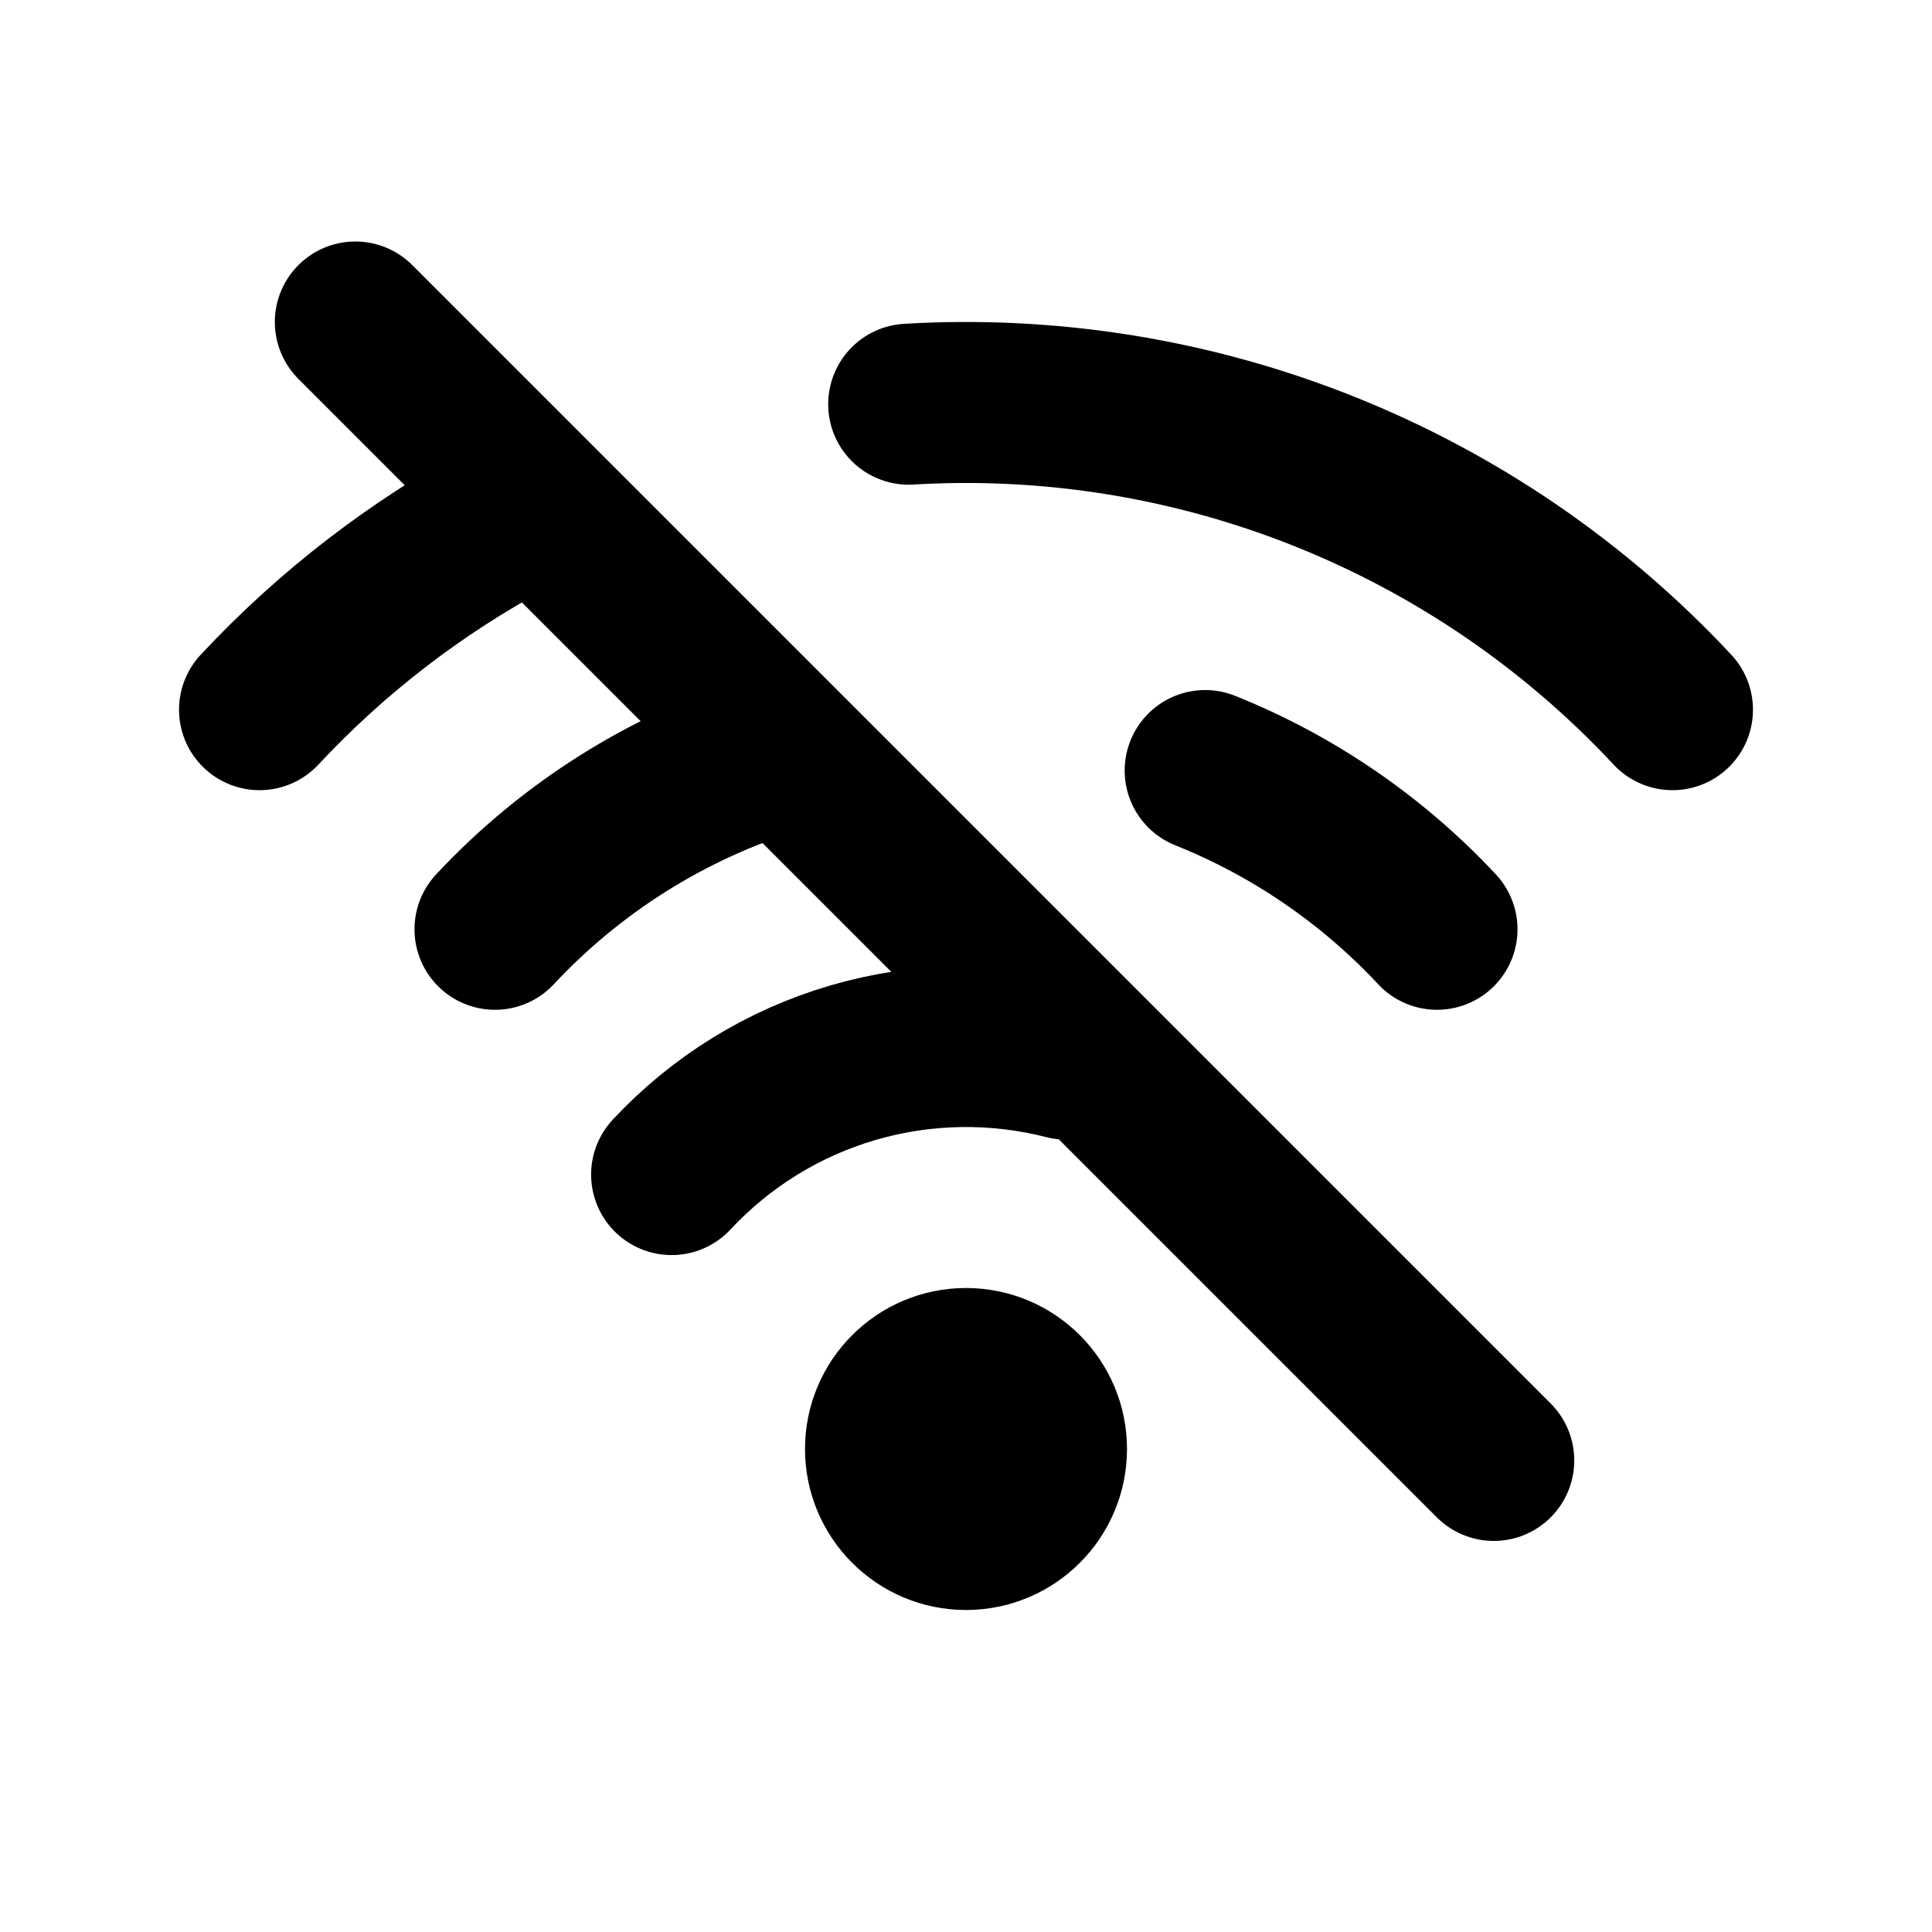
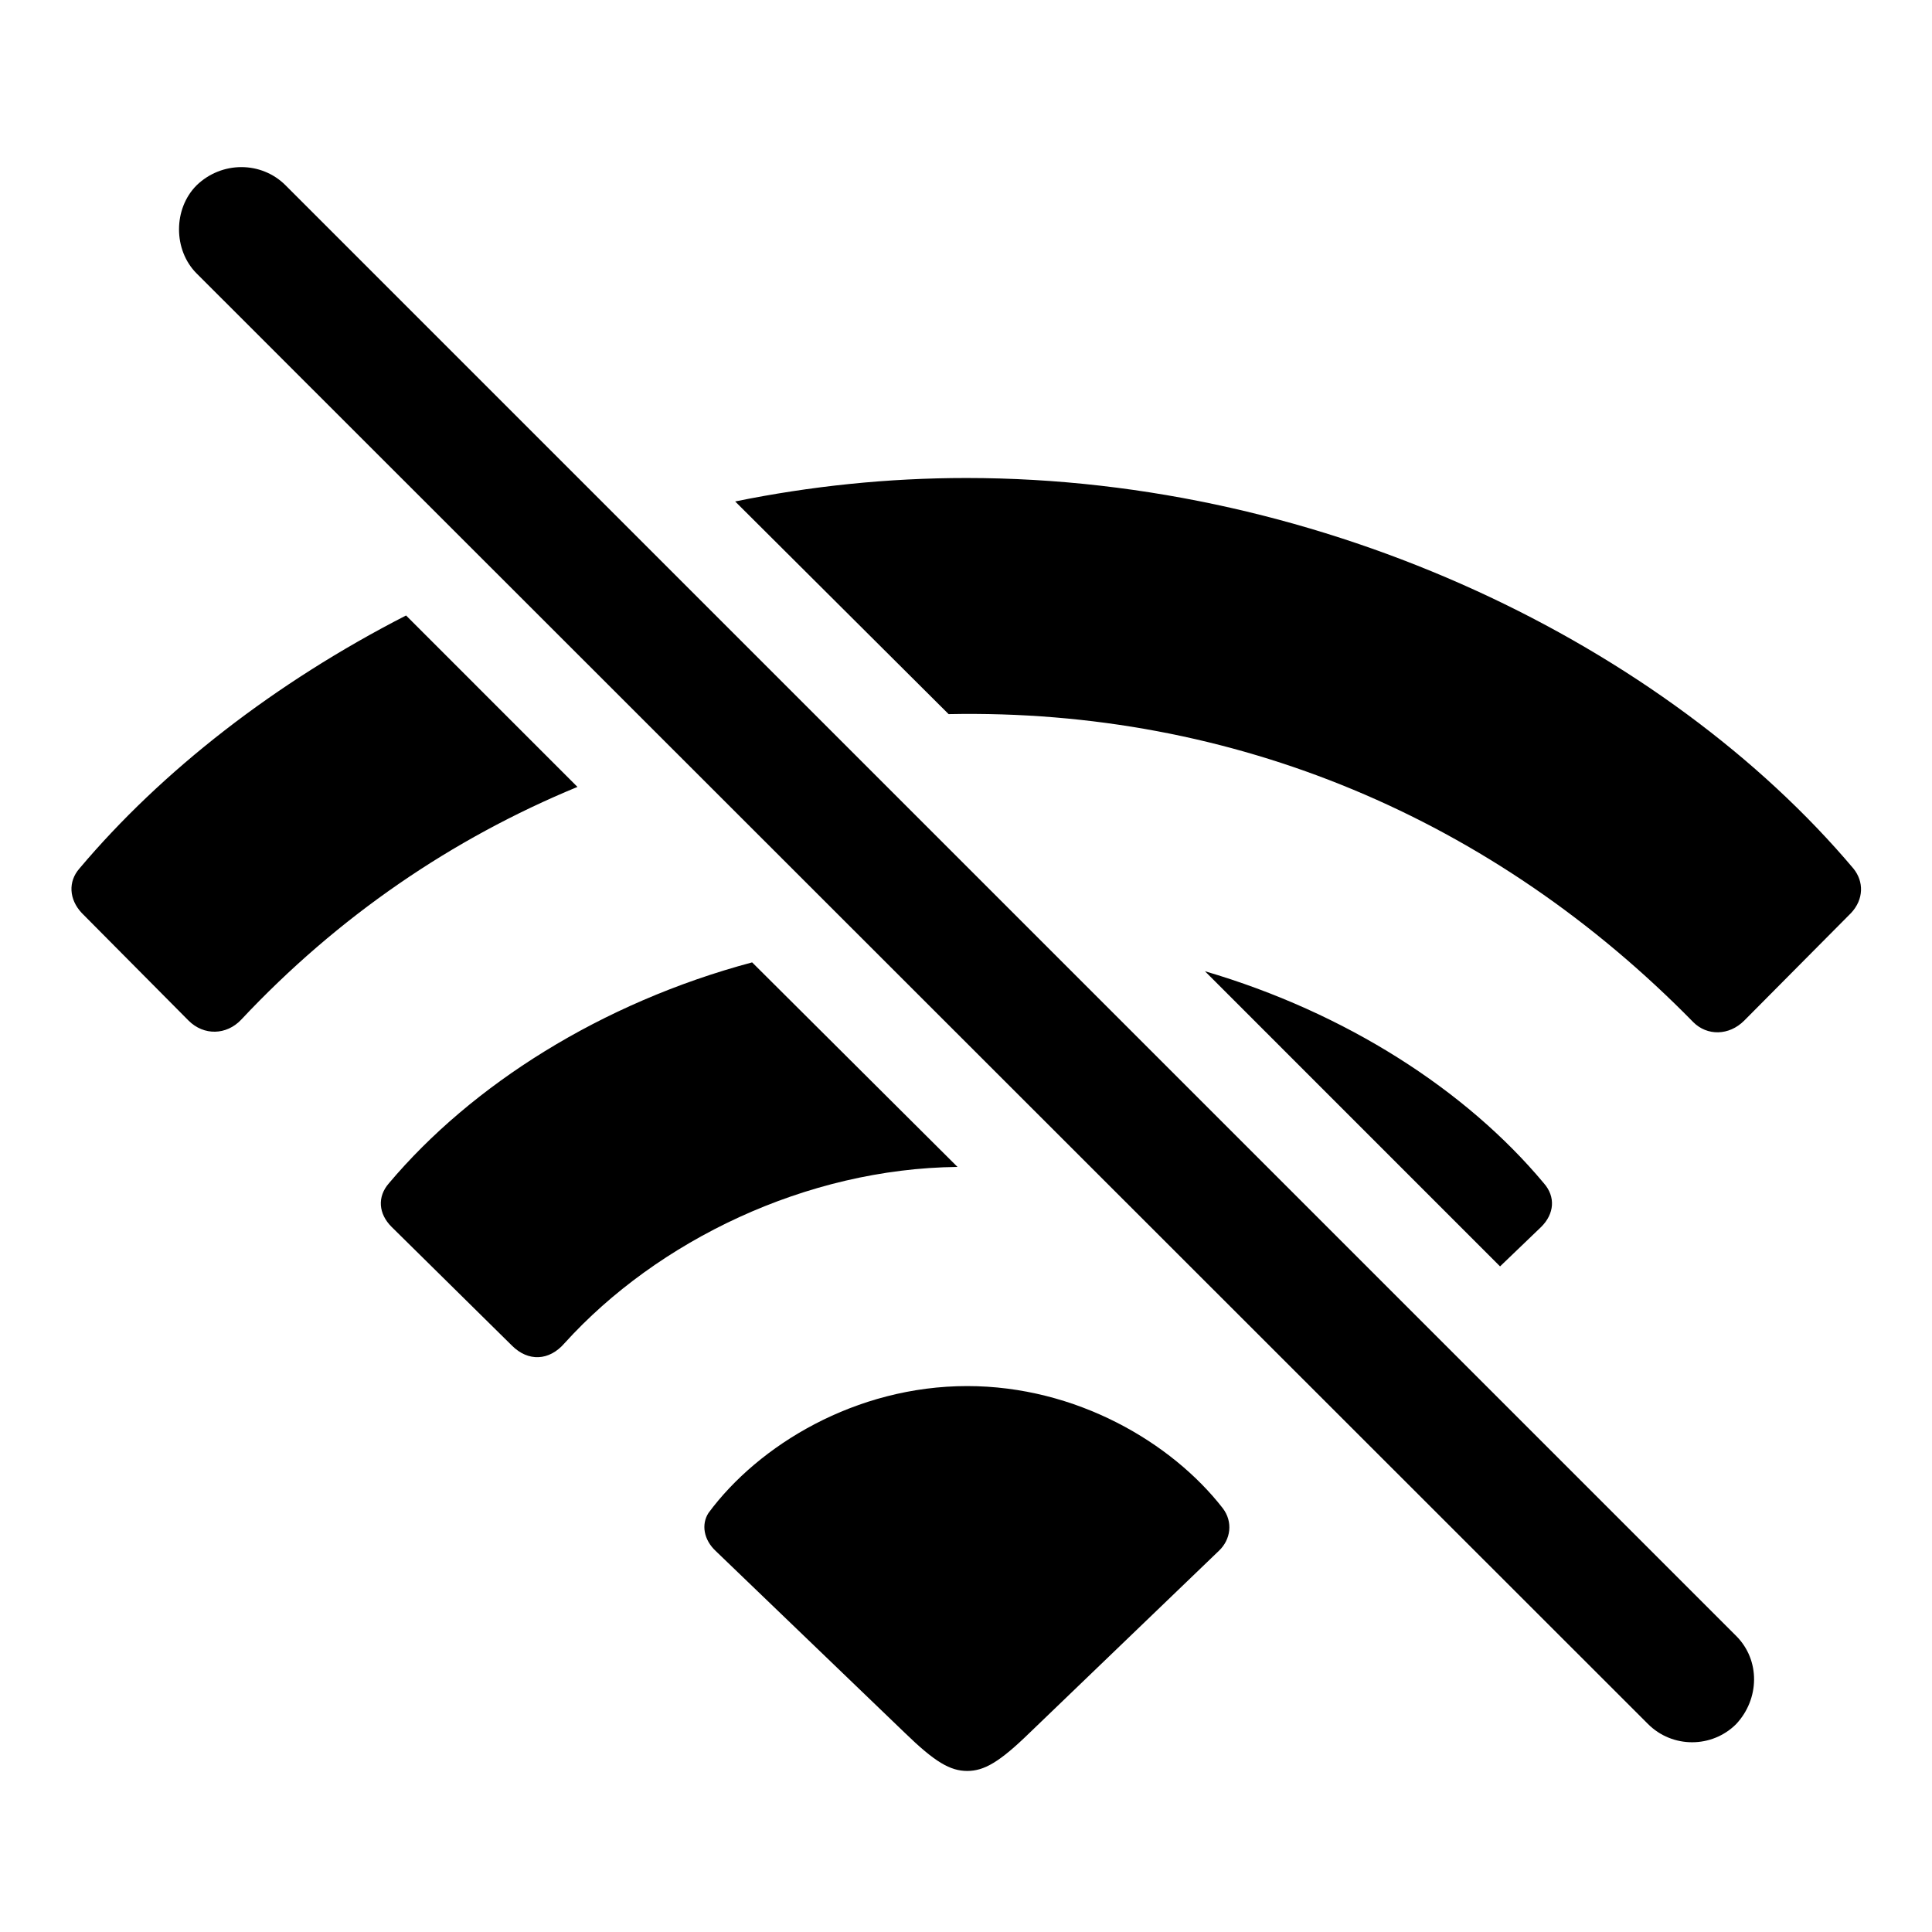
- <svg xmlns="http://www.w3.org/2000/svg" width="800px" height="800px" viewBox="0 0 24 24" fill="none">
-   <g id="System / Wifi_Off">
-     <path id="Vector" d="M17.851 11.544C17.047 10.683 16.064 10.01 14.971 9.572M20.776 8.816C19.571 7.524 18.096 6.514 16.456 5.858C14.816 5.202 13.051 4.916 11.288 5.021M8.343 14.591C8.956 13.933 9.734 13.453 10.597 13.201C11.46 12.949 12.374 12.934 13.245 13.157M6.149 11.544C7.098 10.527 8.295 9.775 9.623 9.361M3.224 8.816C4.122 7.853 5.172 7.045 6.332 6.423M4.414 4L18.556 18.142M12 19C11.448 19 11 18.552 11 18C11 17.448 11.448 17 12 17C12.552 17 13 17.448 13 18C13 18.552 12.552 19 12 19Z" stroke="#000000" stroke-width="2" stroke-linecap="round" stroke-linejoin="round" />
-   </g>
+ <svg xmlns="http://www.w3.org/2000/svg" fill="#000000" width="800px" height="800px" viewBox="0 0 56 56">
+   <path d="M 47.77 49.973 C 48.473 50.676 49.621 50.676 50.324 49.973 C 51.004 49.246 51.027 48.121 50.324 47.418 L 8.277 5.371 C 7.574 4.668 6.426 4.668 5.699 5.371 C 5.019 6.051 5.019 7.246 5.699 7.926 Z M 49.082 29.629 C 49.48 30.027 50.114 30.027 50.558 29.582 L 53.653 26.465 C 54.027 26.066 54.027 25.551 53.723 25.176 C 48.309 18.754 38.465 13.855 28.012 13.855 C 25.738 13.855 23.488 14.09 21.309 14.535 L 27.496 20.699 C 35.77 20.535 43.293 23.723 49.082 29.629 Z M 5.465 29.582 C 5.91 30.027 6.566 30.004 6.988 29.559 C 9.801 26.559 13.105 24.309 16.738 22.809 L 11.77 17.84 C 7.973 19.785 4.691 22.34 2.301 25.176 C 1.973 25.551 1.996 26.066 2.371 26.465 Z M 14.84 39.004 C 15.309 39.473 15.918 39.449 16.363 38.934 C 19.059 35.957 23.371 33.871 27.754 33.824 L 21.801 27.895 C 17.418 29.066 13.668 31.457 11.277 34.293 C 10.926 34.691 10.973 35.184 11.348 35.559 Z M 43.48 36.707 L 44.676 35.559 C 45.051 35.184 45.098 34.691 44.746 34.293 C 42.496 31.598 39.004 29.348 34.926 28.152 Z M 28.035 51.332 C 28.527 51.332 28.973 51.074 29.84 50.23 L 35.324 44.957 C 35.676 44.629 35.746 44.113 35.441 43.715 C 33.965 41.816 31.199 40.176 28.035 40.176 C 24.801 40.176 21.988 41.887 20.535 43.855 C 20.324 44.184 20.395 44.629 20.746 44.957 L 26.23 50.23 C 27.098 51.074 27.543 51.332 28.035 51.332 Z" />
</svg>
